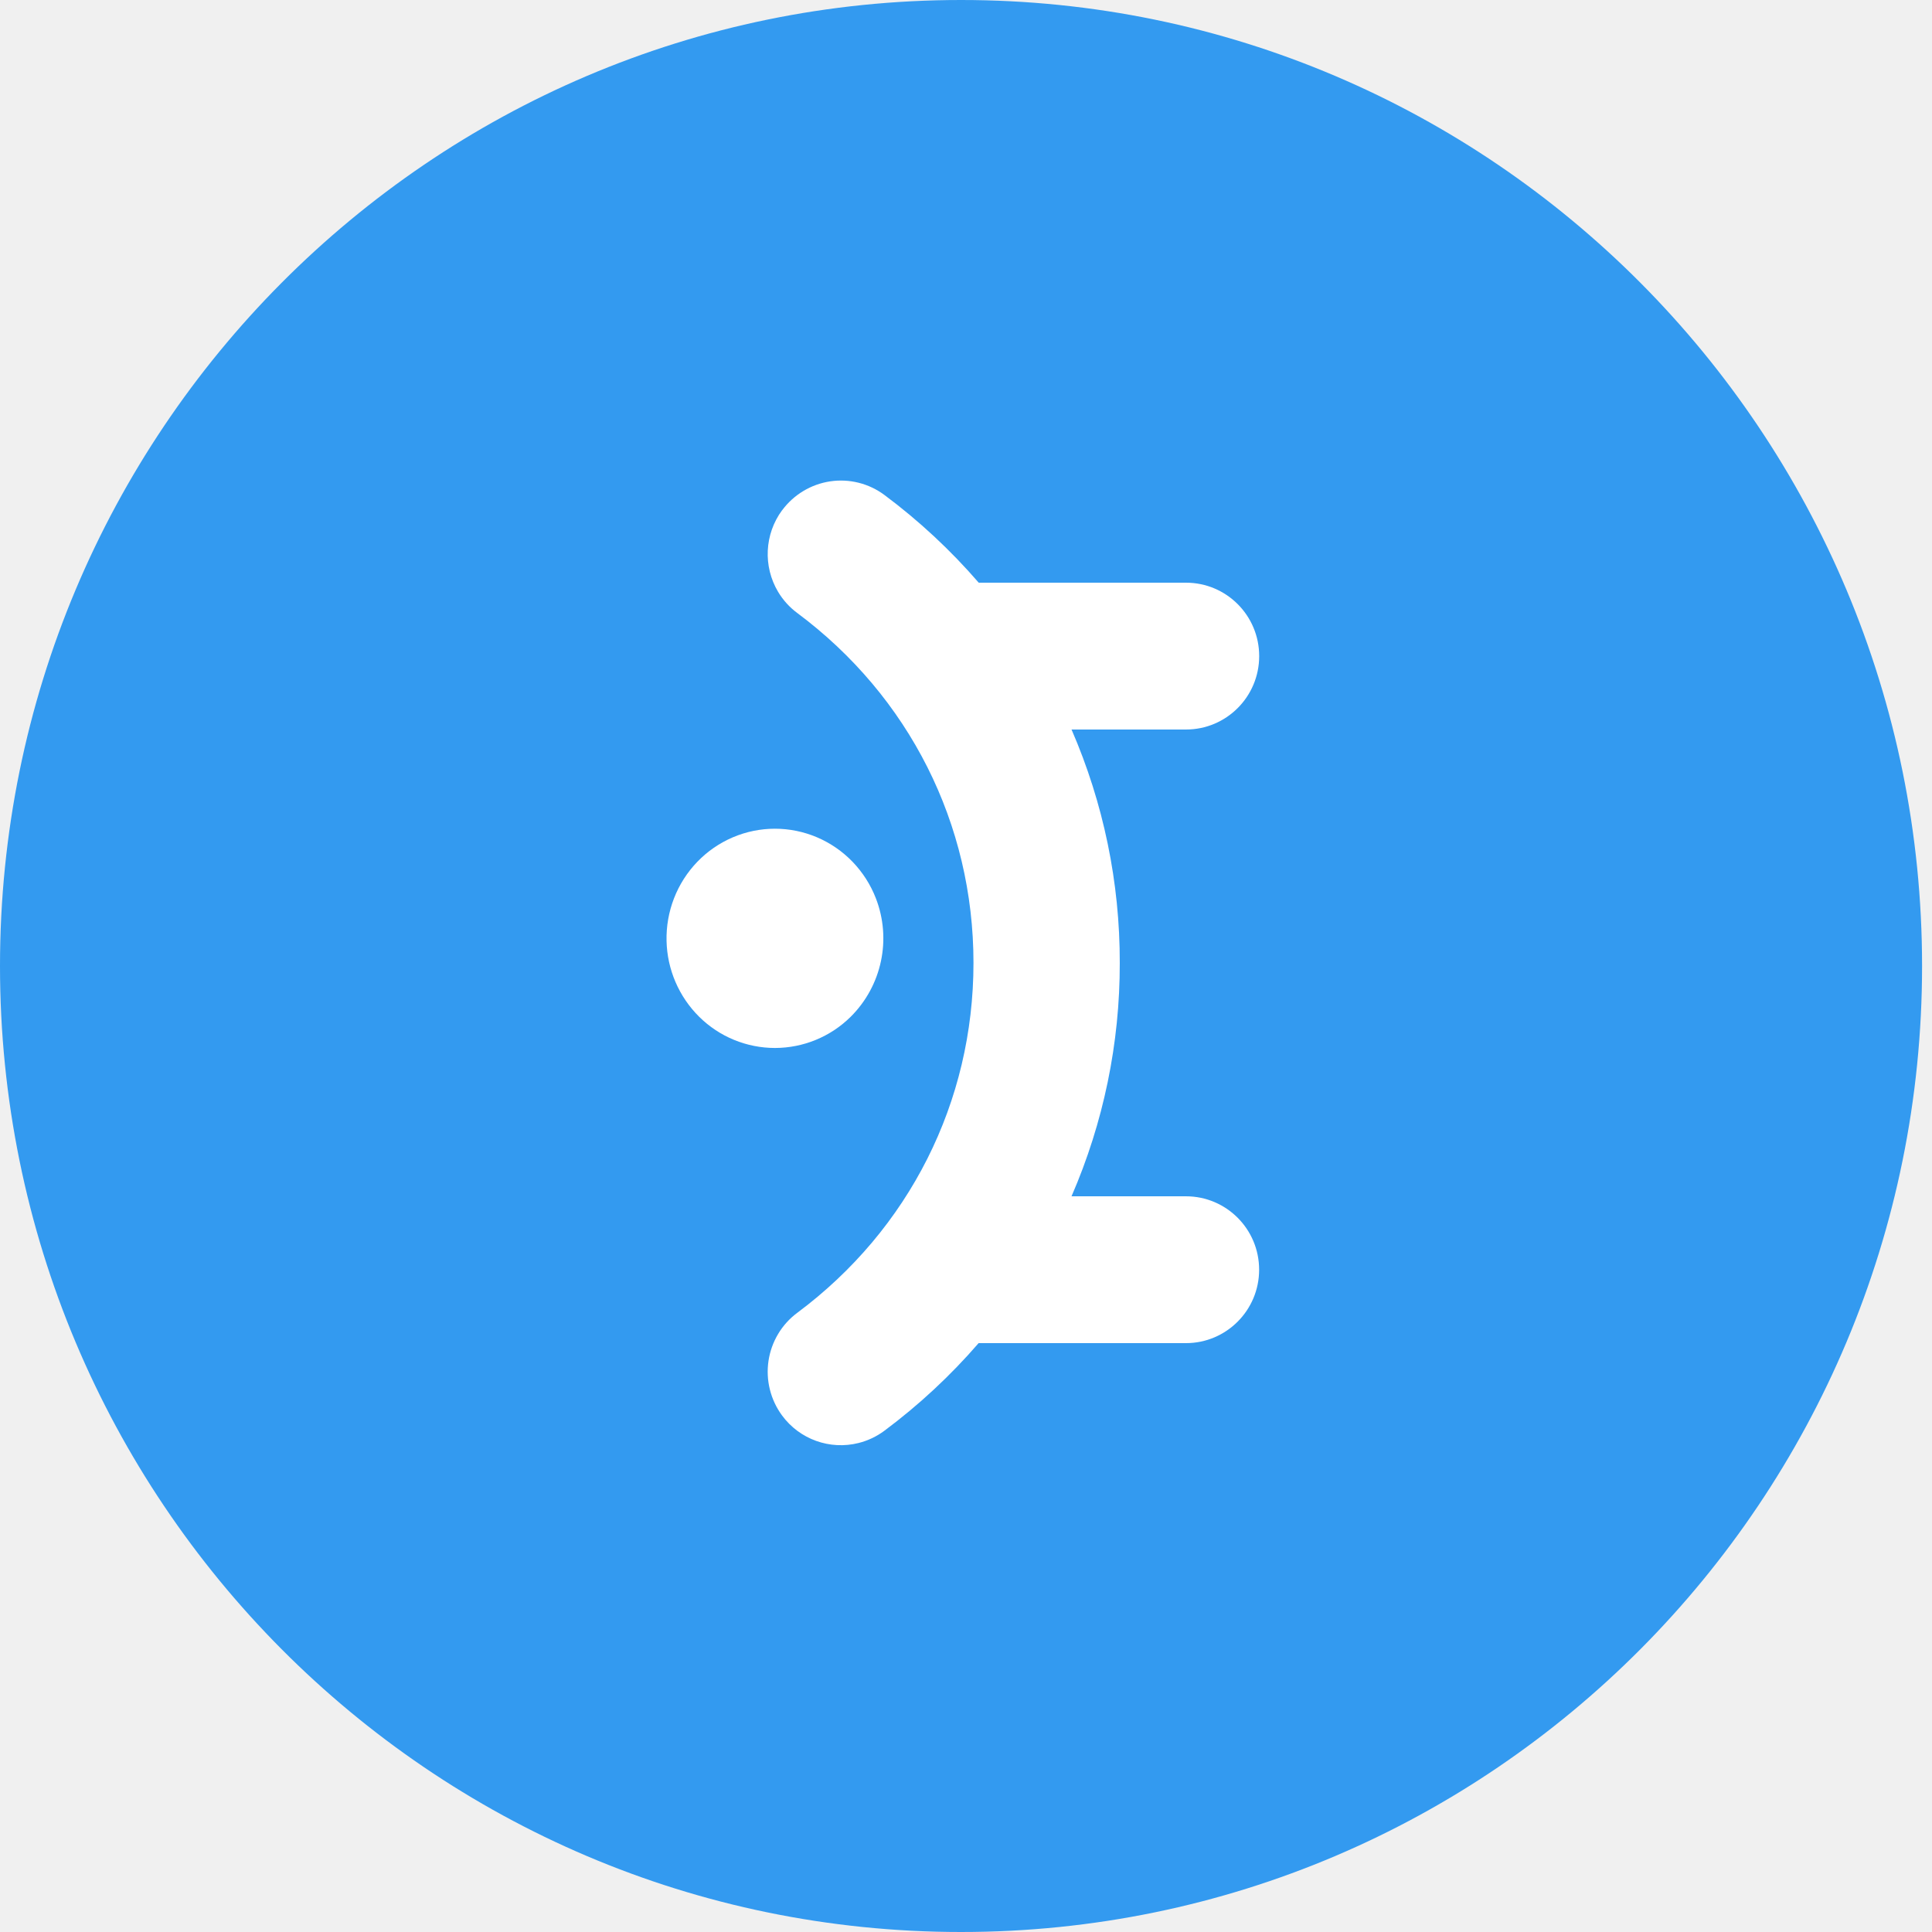
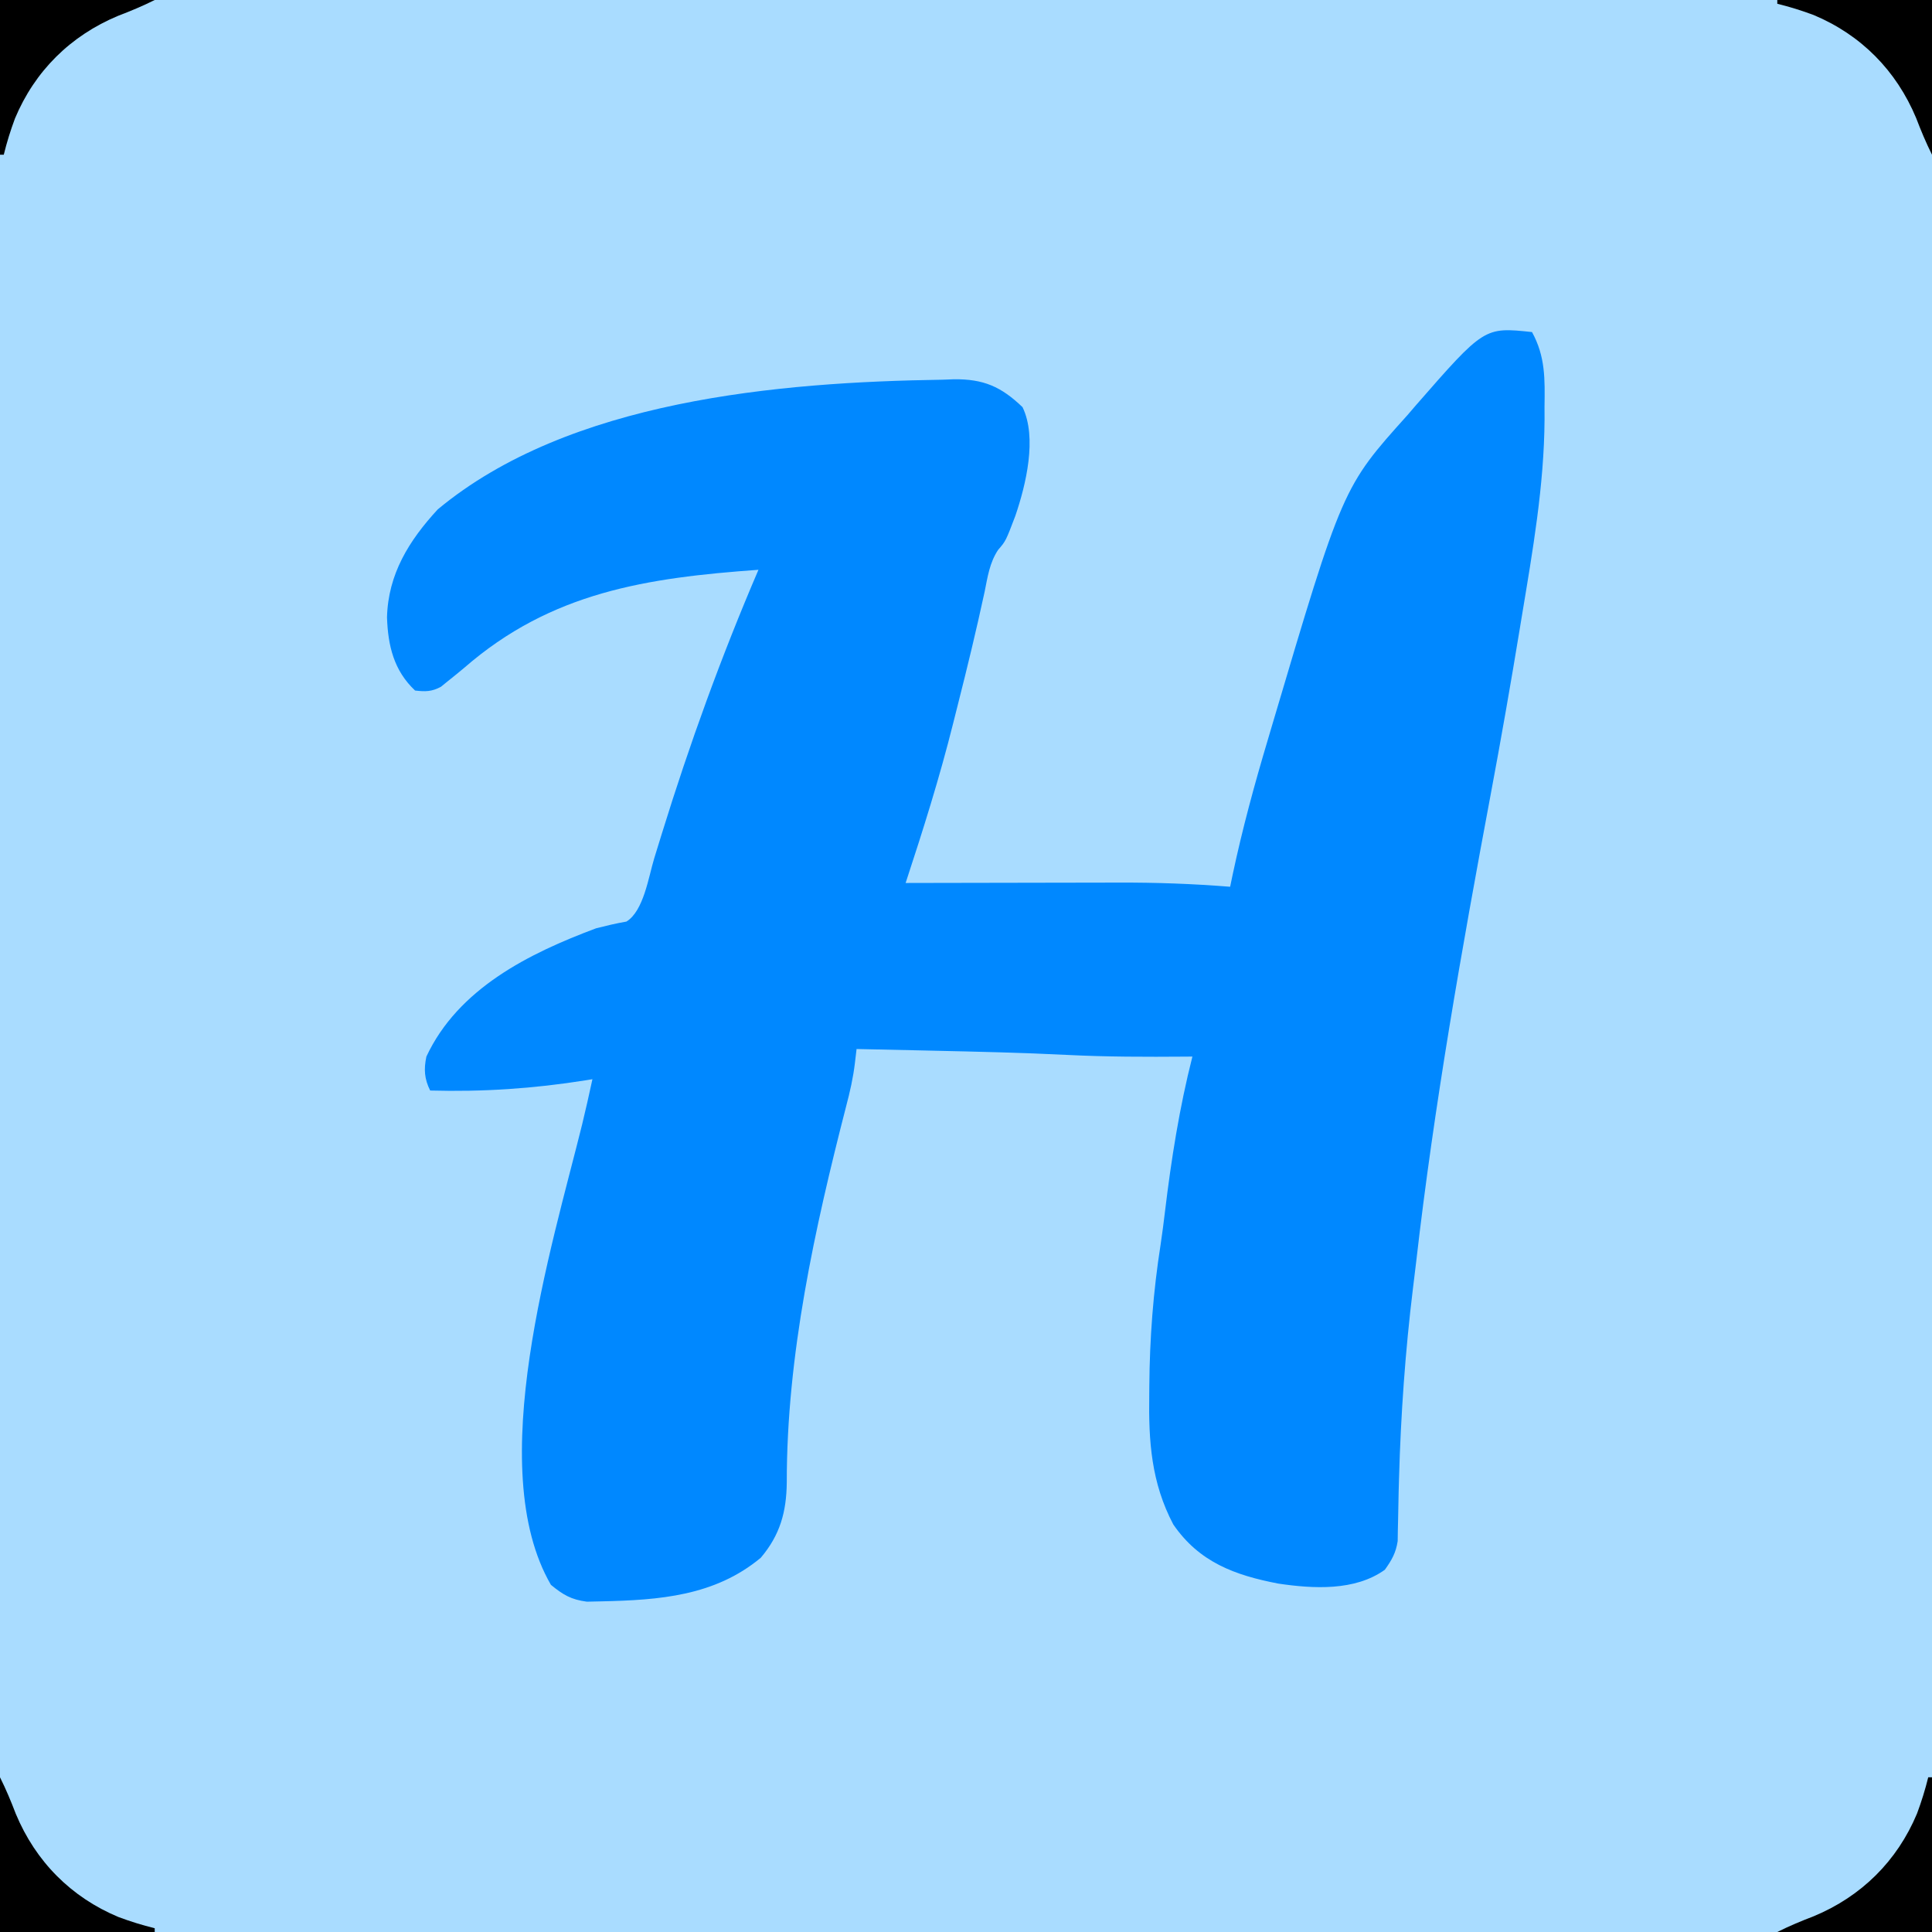
- <svg xmlns="http://www.w3.org/2000/svg" fill="none" viewBox="0 0 163 163">
-   <path fill="#339AF0" d="M162.162 81.5c0-45.011-36.301-81.5-81.08-81.5C36.301 0 0 36.489 0 81.5 0 126.51 36.301 163 81.081 163s81.081-36.49 81.081-81.5z" />
-   <path fill="#fff" d="M65.983 43.049a6.234 6.234 0 00-.336 6.884 6.14 6.14 0 001.618 1.786c9.444 7.036 14.866 17.794 14.866 29.52 0 11.726-5.422 22.484-14.866 29.52a6.145 6.145 0 00-1.616 1.786 6.21 6.21 0 00-.694 4.693 6.21 6.21 0 001.028 2.186 6.151 6.151 0 006.457 2.319 6.154 6.154 0 002.177-1.035 50.083 50.083 0 007.947-7.39h17.493c3.406 0 6.174-2.772 6.174-6.194s-2.762-6.194-6.174-6.194h-9.655a49.165 49.165 0 004.071-19.69 49.167 49.167 0 00-4.07-19.692h9.66c3.406 0 6.173-2.771 6.173-6.194 0-3.422-2.762-6.193-6.173-6.193H82.574a50.112 50.112 0 00-7.952-7.397 6.15 6.15 0 00-4.578-1.153 6.189 6.189 0 00-4.055 2.438h-.006z" />
-   <path fill="#fff" fill-rule="evenodd" d="M56.236 79.391a9.342 9.342 0 01.632-3.608 9.262 9.262 0 011.967-3.077 9.143 9.143 0 012.994-2.063 9.06 9.06 0 017.103 0 9.145 9.145 0 012.995 2.063 9.262 9.262 0 011.967 3.077 9.339 9.339 0 01-2.125 10.003 9.094 9.094 0 01-6.388 2.63 9.094 9.094 0 01-6.39-2.63 9.3 9.3 0 01-2.755-6.395z" clip-rule="evenodd" />
+ <svg xmlns="http://www.w3.org/2000/svg" version="1.1" width="512" height="512">
+   <path d="M0 0 C168.96 0 337.92 0 512 0 C512 168.96 512 337.92 512 512 C343.04 512 174.08 512 0 512 C0 343.04 0 174.08 0 0 Z " fill="#A9DCFF" transform="translate(0,0)" />
+   <path d="M0 0 C3.574 6.517 3.415 12.494 3.312 19.812 C3.317 21.471 3.317 21.471 3.322 23.162 C3.212 40.714 0.176 57.981 -2.688 75.25 C-2.951 76.854 -2.951 76.854 -3.22 78.491 C-5.631 93.156 -8.188 107.786 -10.925 122.392 C-18.632 163.536 -25.947 204.947 -30.716 246.548 C-30.982 248.844 -31.264 251.137 -31.551 253.43 C-33.587 270.09 -34.776 286.917 -35.242 303.691 C-35.277 304.919 -35.312 306.147 -35.347 307.412 C-35.406 309.752 -35.452 312.093 -35.483 314.433 C-35.508 315.487 -35.533 316.54 -35.559 317.625 C-35.572 318.545 -35.586 319.466 -35.599 320.414 C-36.084 323.544 -37.167 325.435 -39 328 C-46.908 333.677 -57.939 333.046 -67.245 331.667 C-78.769 329.445 -88.185 326.003 -95.062 316 C-100.917 304.899 -101.63 293.911 -101.438 281.688 C-101.431 280.899 -101.425 280.11 -101.419 279.297 C-101.318 266.642 -100.387 254.288 -98.419 241.777 C-97.985 238.899 -97.62 236.019 -97.273 233.129 C-95.609 219.278 -93.442 205.533 -90 192 C-90.576 192.005 -91.153 192.01 -91.746 192.016 C-102.26 192.098 -112.748 192.092 -123.25 191.562 C-135.14 190.963 -147.036 190.703 -158.938 190.438 C-160.422 190.404 -160.422 190.404 -161.937 190.37 C-167.625 190.244 -173.312 190.121 -179 190 C-179.149 191.248 -179.297 192.495 -179.45 193.781 C-179.912 197.662 -180.753 201.342 -181.75 205.125 C-190.101 237.586 -197.532 271.23 -197.497 304.896 C-197.591 312.713 -199.274 318.772 -204.375 324.812 C-216.561 334.968 -231.292 336.04 -246.625 336.375 C-247.896 336.403 -249.167 336.432 -250.477 336.461 C-254.653 335.915 -256.762 334.651 -260 332 C-278.022 300.928 -259.757 242.476 -251.725 209.975 C-250.755 205.996 -249.869 202.002 -249 198 C-249.835 198.136 -249.835 198.136 -250.686 198.275 C-264.567 200.489 -277.952 201.388 -292 201 C-293.553 197.894 -293.704 195.336 -293 192 C-284.566 173.963 -265.803 164.642 -248 158 C-245.333 157.329 -242.699 156.691 -239.988 156.227 C-235.418 153.407 -234.141 144.441 -232.617 139.441 C-232.173 138.002 -231.728 136.562 -231.283 135.122 C-231.054 134.378 -230.824 133.635 -230.588 132.868 C-223.23 109.07 -214.827 85.9 -205 63 C-234.557 65.12 -259.921 68.885 -283 89 C-284.443 90.206 -285.9 91.395 -287.375 92.562 C-288.253 93.276 -288.253 93.276 -289.148 94.004 C-291.588 95.316 -293.27 95.315 -296 95 C-301.65 89.682 -303.183 83.089 -303.438 75.625 C-303.159 64.185 -297.629 55.272 -290 47 C-255.169 18.041 -199.756 13.274 -156.188 12.625 C-155.216 12.588 -154.245 12.55 -153.244 12.512 C-145.351 12.416 -140.682 14.471 -135.02 19.898 C-131.091 27.997 -134.121 40.484 -136.918 48.695 C-139.458 55.372 -139.458 55.372 -141.5 57.738 C-143.753 61.135 -144.267 64.877 -145.062 68.812 C-147.232 78.864 -149.643 88.843 -152.177 98.807 C-152.59 100.437 -153.001 102.067 -153.408 103.699 C-156.98 118.004 -161.394 131.997 -166 146 C-165.144 145.998 -164.288 145.996 -163.406 145.993 C-155.272 145.973 -147.139 145.958 -139.005 145.948 C-134.826 145.943 -130.646 145.936 -126.466 145.925 C-122.42 145.914 -118.374 145.908 -114.328 145.905 C-112.797 145.903 -111.266 145.9 -109.735 145.894 C-99.775 145.86 -89.931 146.203 -80 147 C-79.671 145.416 -79.671 145.416 -79.336 143.801 C-76.767 131.693 -73.545 119.855 -70 108 C-69.679 106.913 -69.358 105.826 -69.027 104.706 C-50.186 41.117 -50.186 41.117 -33 22 C-32.291 21.174 -31.582 20.347 -30.852 19.496 C-12.65 -1.346 -12.65 -1.346 0 0 Z " fill="#0088FF" transform="translate(406,88)" />
+   <path d="M0 0 C0.33 0 0.66 0 1 0 C1 13.53 1 27.06 1 41 C-12.53 41 -26.06 41 -40 41 C-36.778 39.389 -33.665 38.096 -30.312 36.812 C-17.712 31.561 -8.229 22.199 -2.965 9.598 C-1.785 6.422 -0.804 3.29 0 0 Z " fill="#000000" transform="translate(511,471)" />
+   <path d="M0 0 C1.611 3.222 2.904 6.335 4.188 9.688 C9.439 22.288 18.801 31.771 31.402 37.035 C34.578 38.215 37.71 39.196 41 40 C41 40.33 41 40.66 41 41 C27.47 41 13.94 41 0 41 C0 27.47 0 13.94 0 0 Z " fill="#000000" transform="translate(0,471)" />
+   <path d="M0 0 C13.53 0 27.06 0 41 0 C41 13.53 41 27.06 41 41 C39.389 37.778 38.096 34.665 36.812 31.312 C31.561 18.712 22.199 9.229 9.598 3.965 C6.422 2.785 3.29 1.804 0 1 C0 0.67 0 0.34 0 0 Z " fill="#000000" transform="translate(471,0)" />
+   <path d="M0 0 C13.53 0 27.06 0 41 0 C37.778 1.611 34.665 2.904 31.312 4.188 C18.712 9.439 9.229 18.801 3.965 31.402 C2.785 34.578 1.804 37.71 1 41 C0.67 41 0.34 41 0 41 C0 27.47 0 13.94 0 0 Z " fill="#000000" transform="translate(0,0)" />
</svg>
